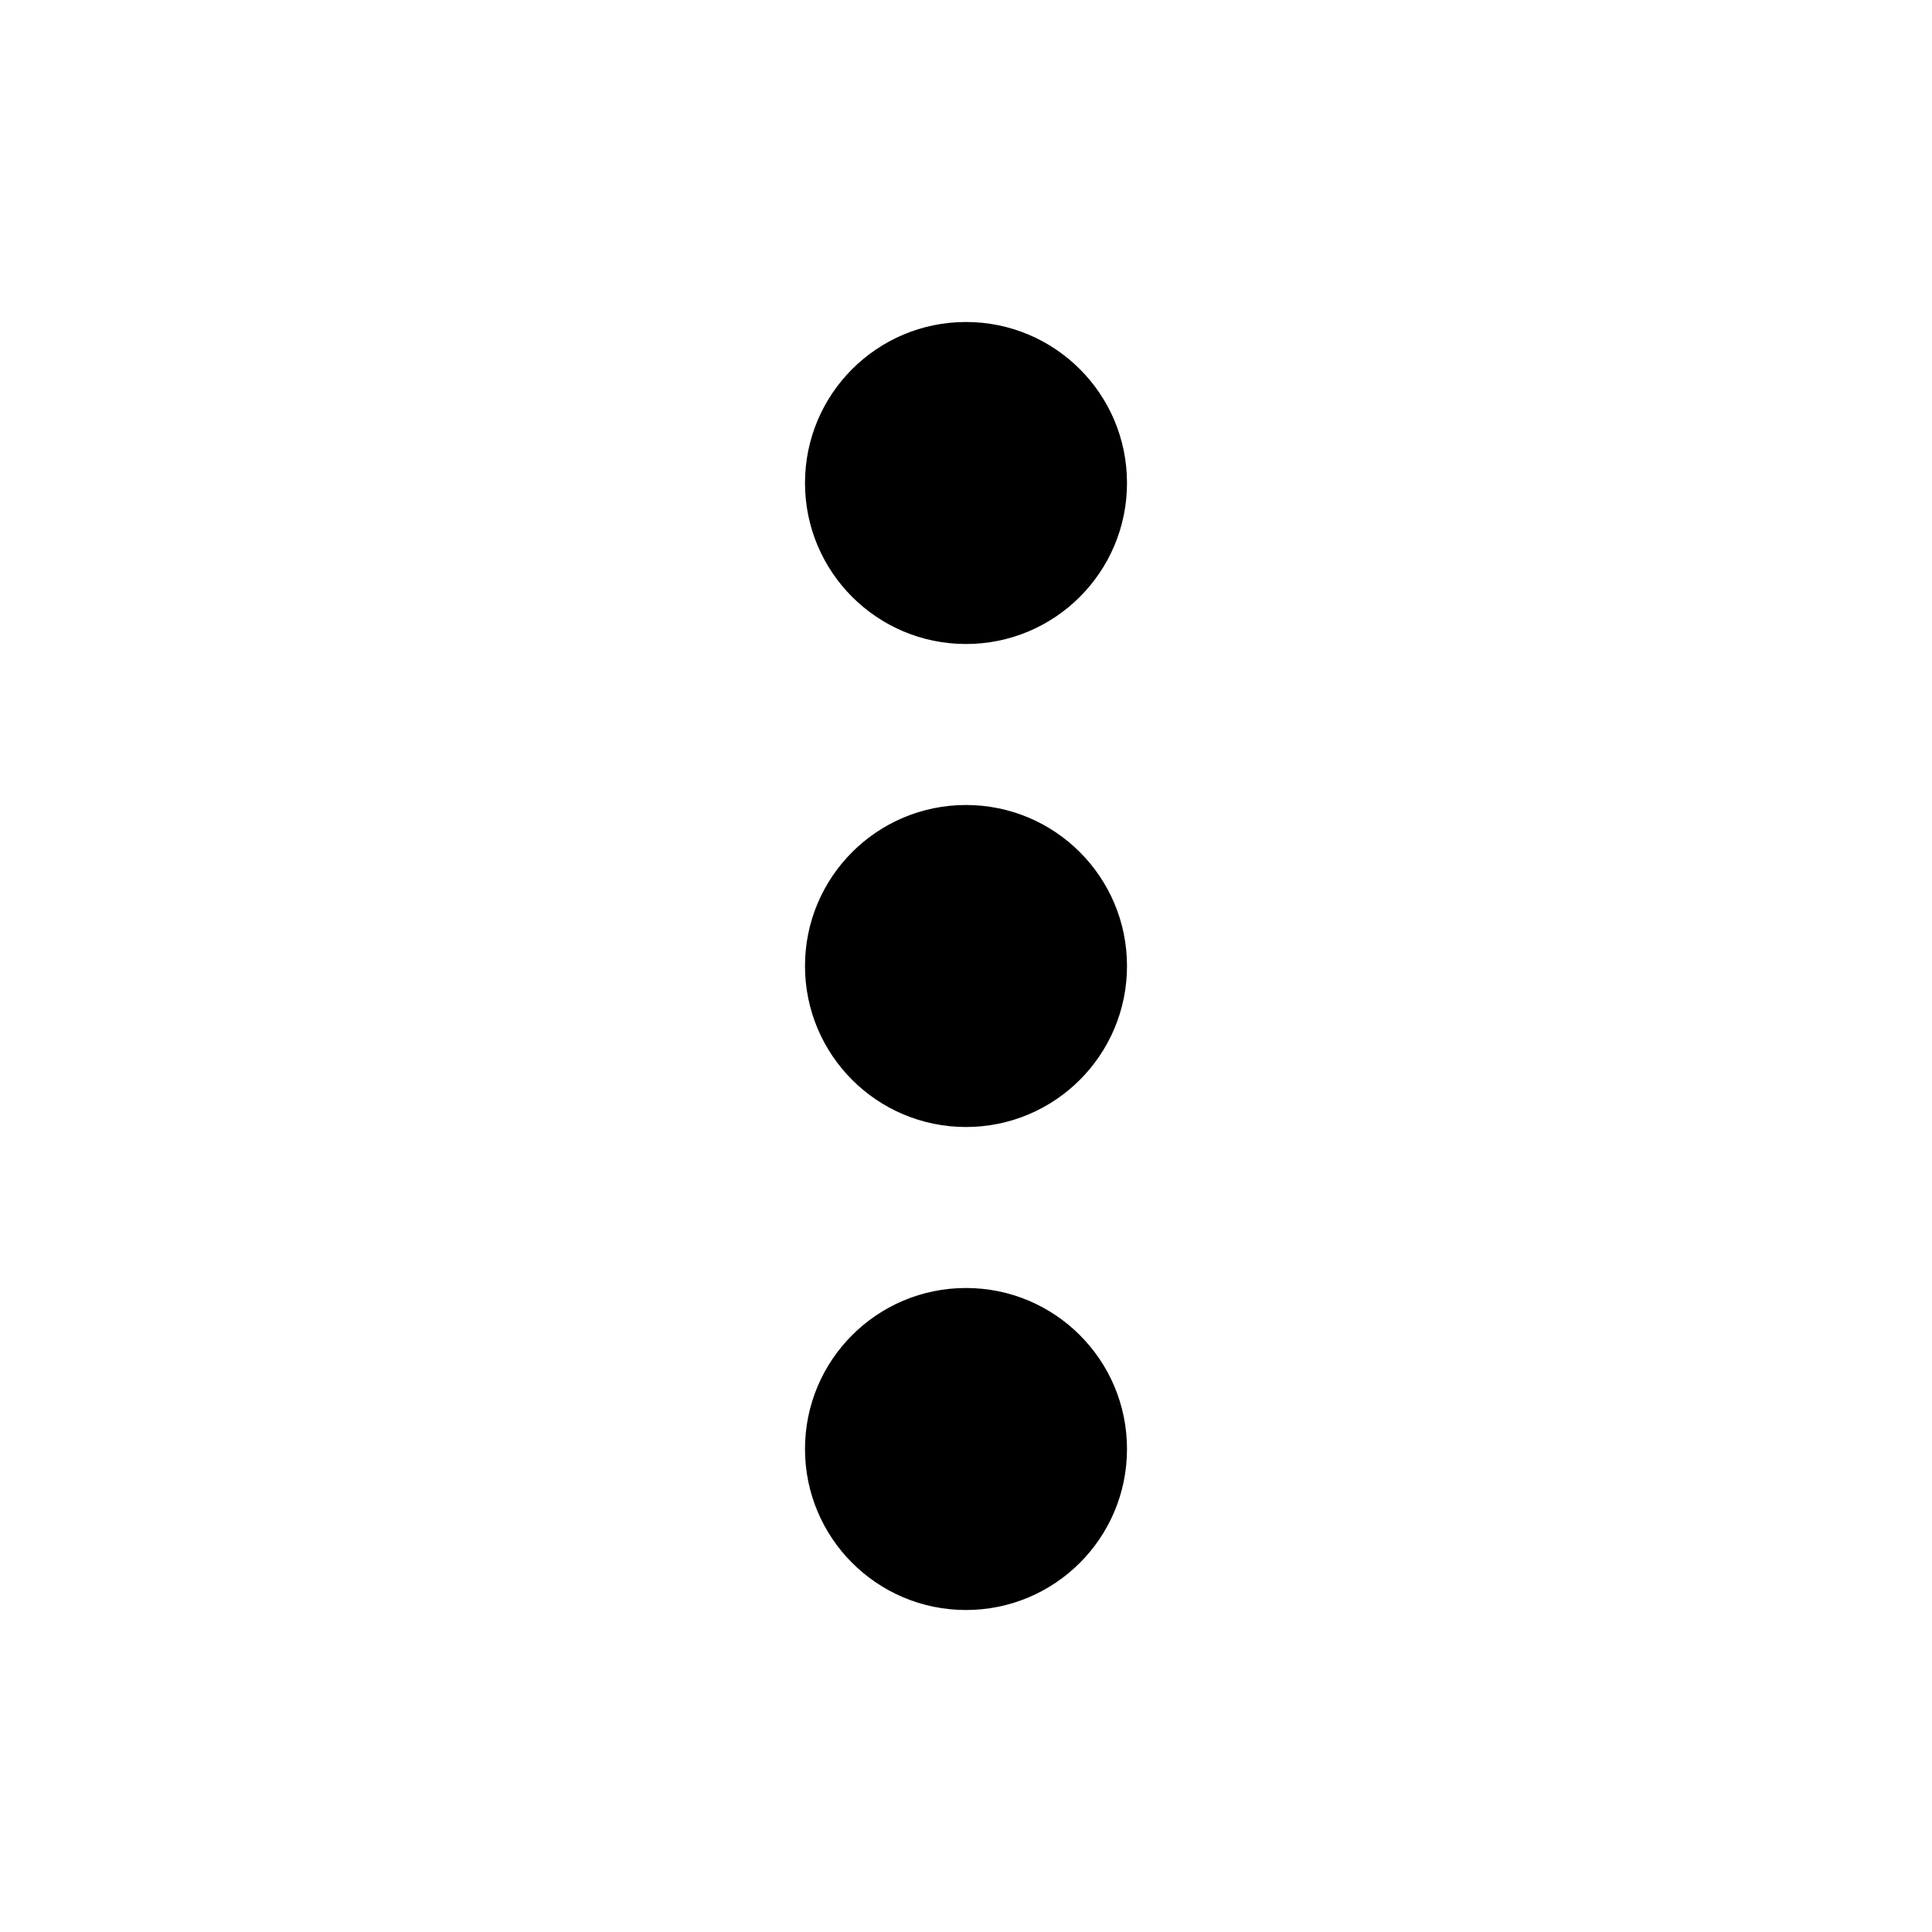
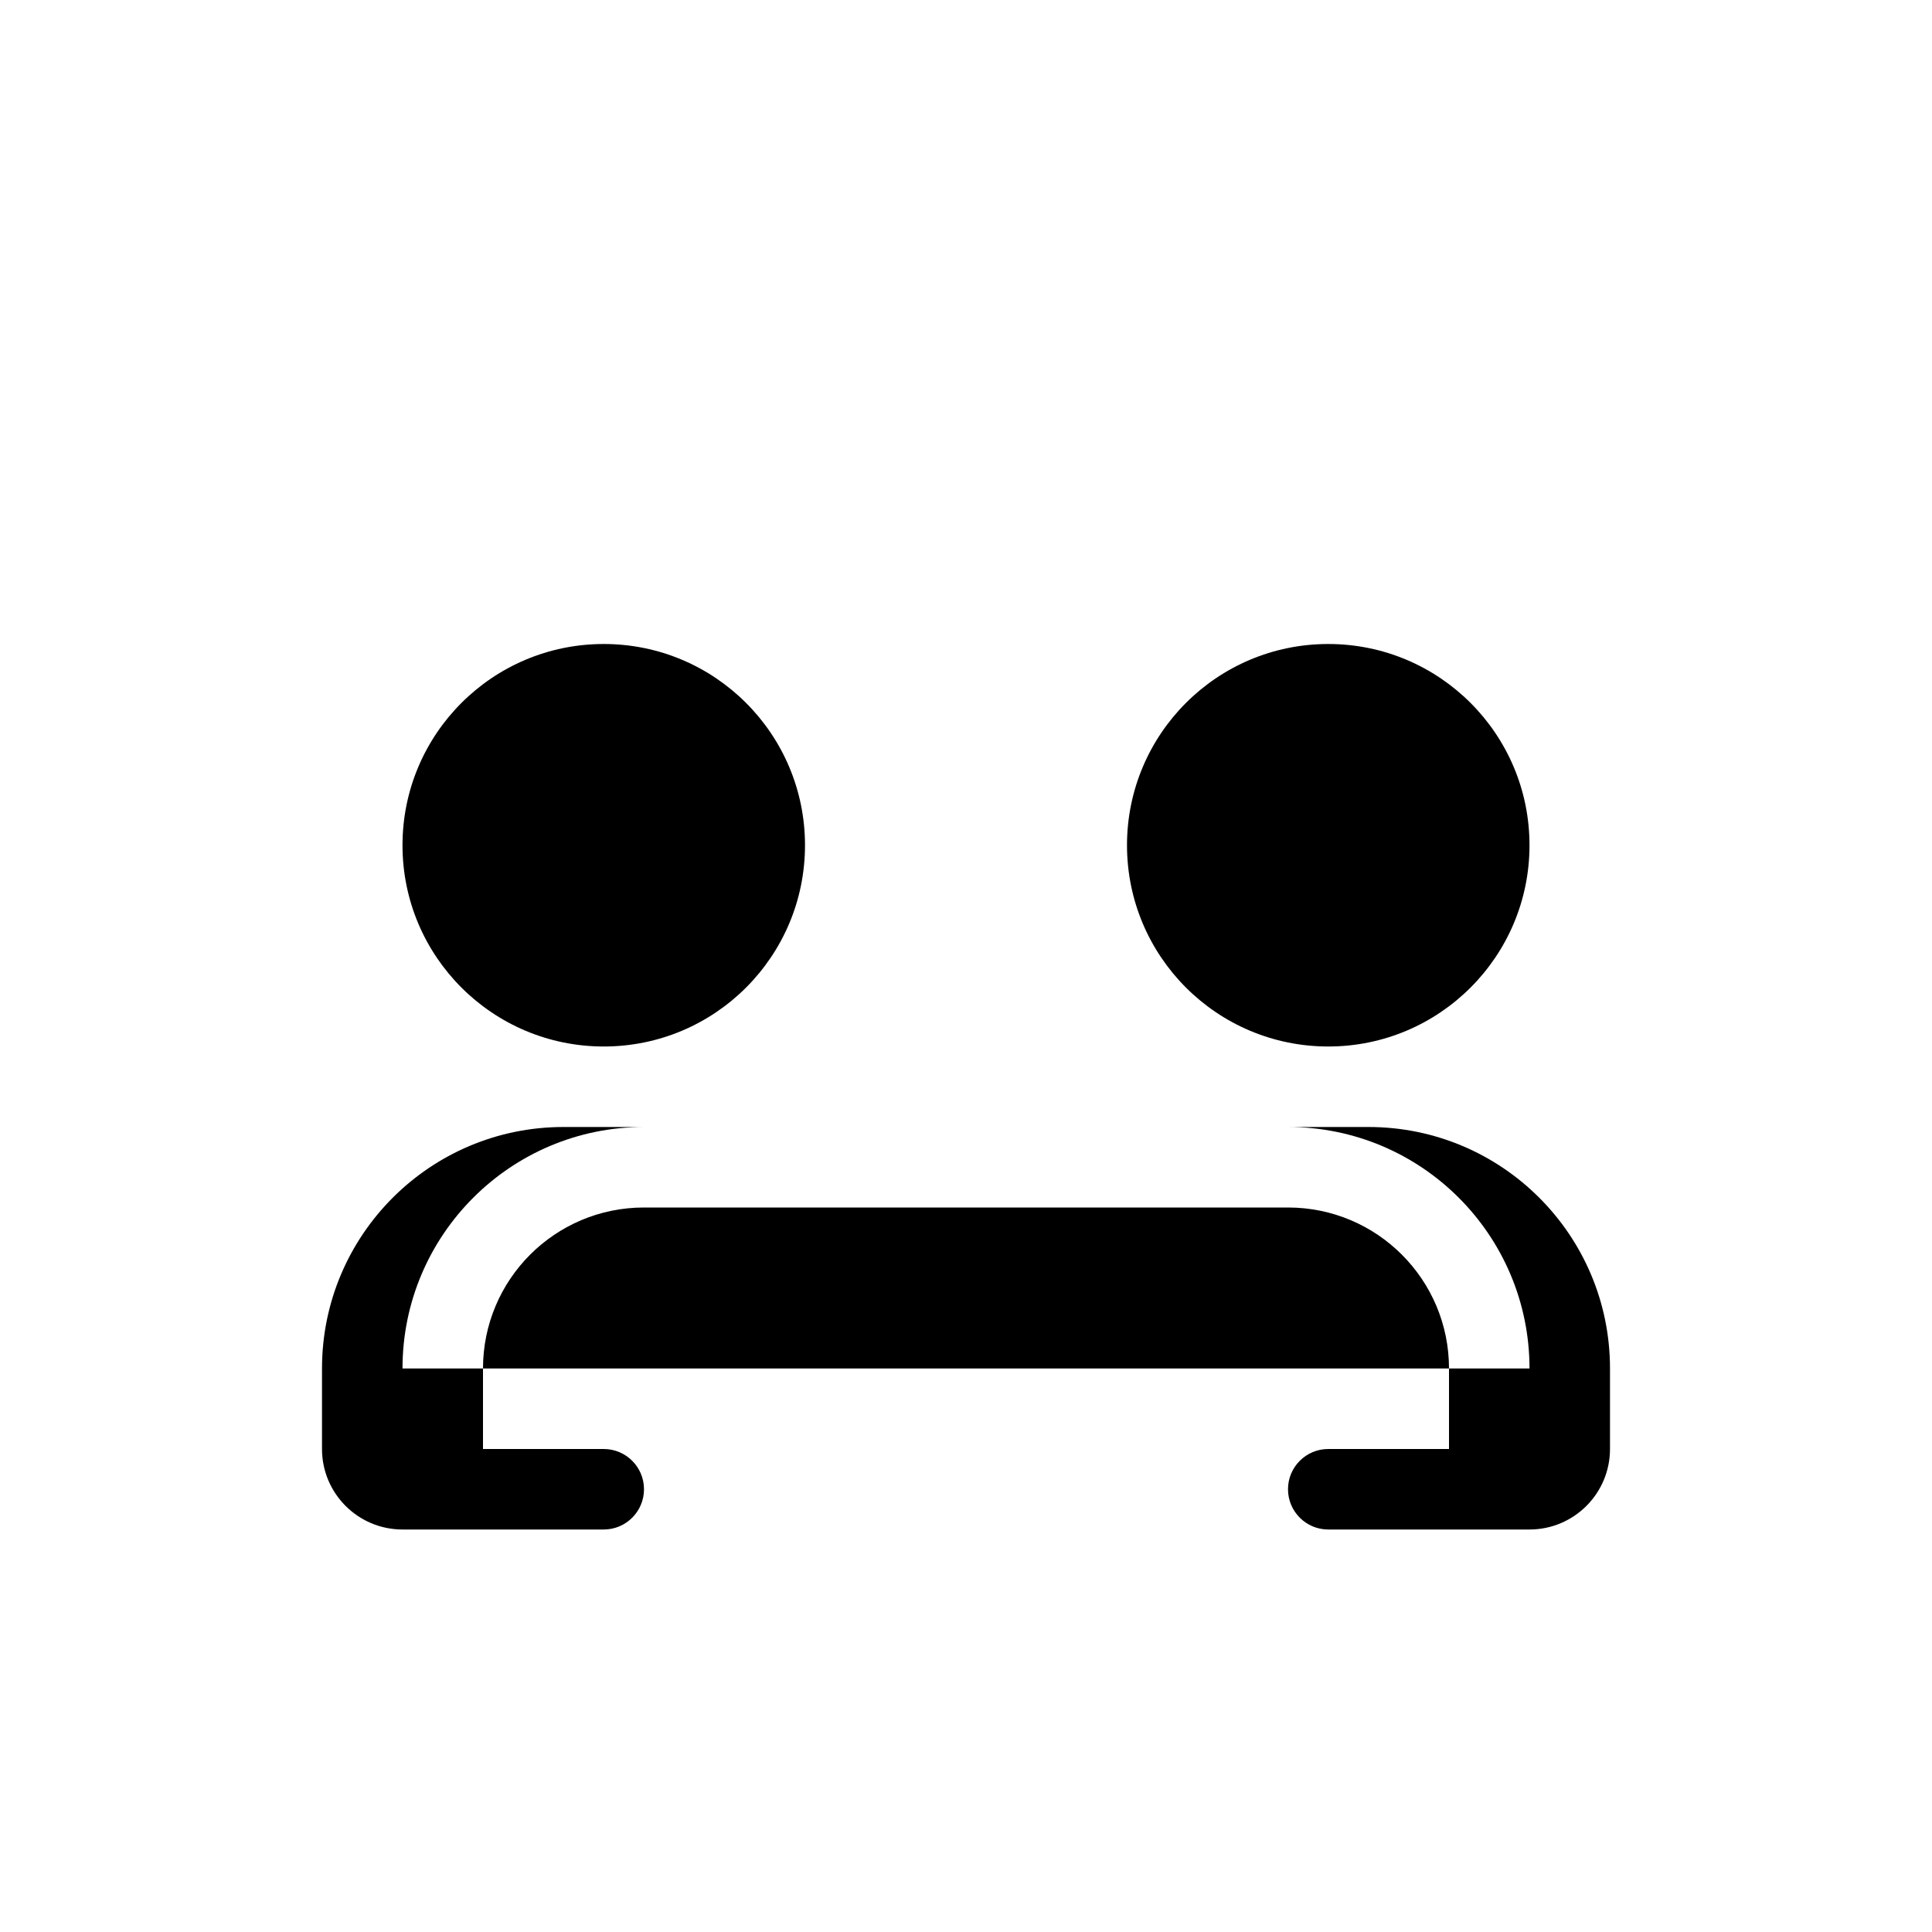
<svg xmlns="http://www.w3.org/2000/svg" width="24" height="24" viewBox="0 0 24 24" fill="none">
-   <path d="M12 4C13.105 4 14 4.895 14 6C14 7.105 13.105 8 12 8C10.895 8 10 7.105 10 6C10 4.895 10.895 4 12 4Z" fill="currentColor" />
-   <path d="M12 10C13.105 10 14 10.895 14 12C14 13.105 13.105 14 12 14C10.895 14 10 13.105 10 12C10 10.895 10.895 10 12 10Z" fill="currentColor" />
-   <path d="M12 16C13.105 16 14 16.895 14 18C14 19.105 13.105 20 12 20C10.895 20 10 19.105 10 18C10 16.895 10.895 16 12 16Z" fill="currentColor" />
+   <path d="M16.5 13C17.881 13 19 11.881 19 10.5C19 9.119 17.881 8 16.5 8C15.119 8 14 9.119 14 10.5C14 11.881 15.119 13 16.5 13Z" fill="currentColor" />
+   <path d="M7.5 13C8.881 13 10 11.881 10 10.5C10 9.119 8.881 8 7.5 8C6.119 8 5 9.119 5 10.5C5 11.881 6.119 13 7.5 13Z" fill="currentColor" />
+   <path d="M19 17C19 15.343 17.657 14 16 14H17C18.657 14 20 15.343 20 17V18C20 18.552 19.552 19 19 19H16.5C16.224 19 16 18.776 16 18.5C16 18.224 16.224 18 16.5 18H18V17C18 15.895 17.105 15 16 15H8C6.895 15 6 15.895 6 17V18H7.5C7.776 18 8 18.224 8 18.5C8 18.776 7.776 19 7.5 19H5C4.448 19 4 18.552 4 18V17C4 15.343 5.343 14 7 14H8C6.343 14 5 15.343 5 17" fill="currentColor" />
</svg>
